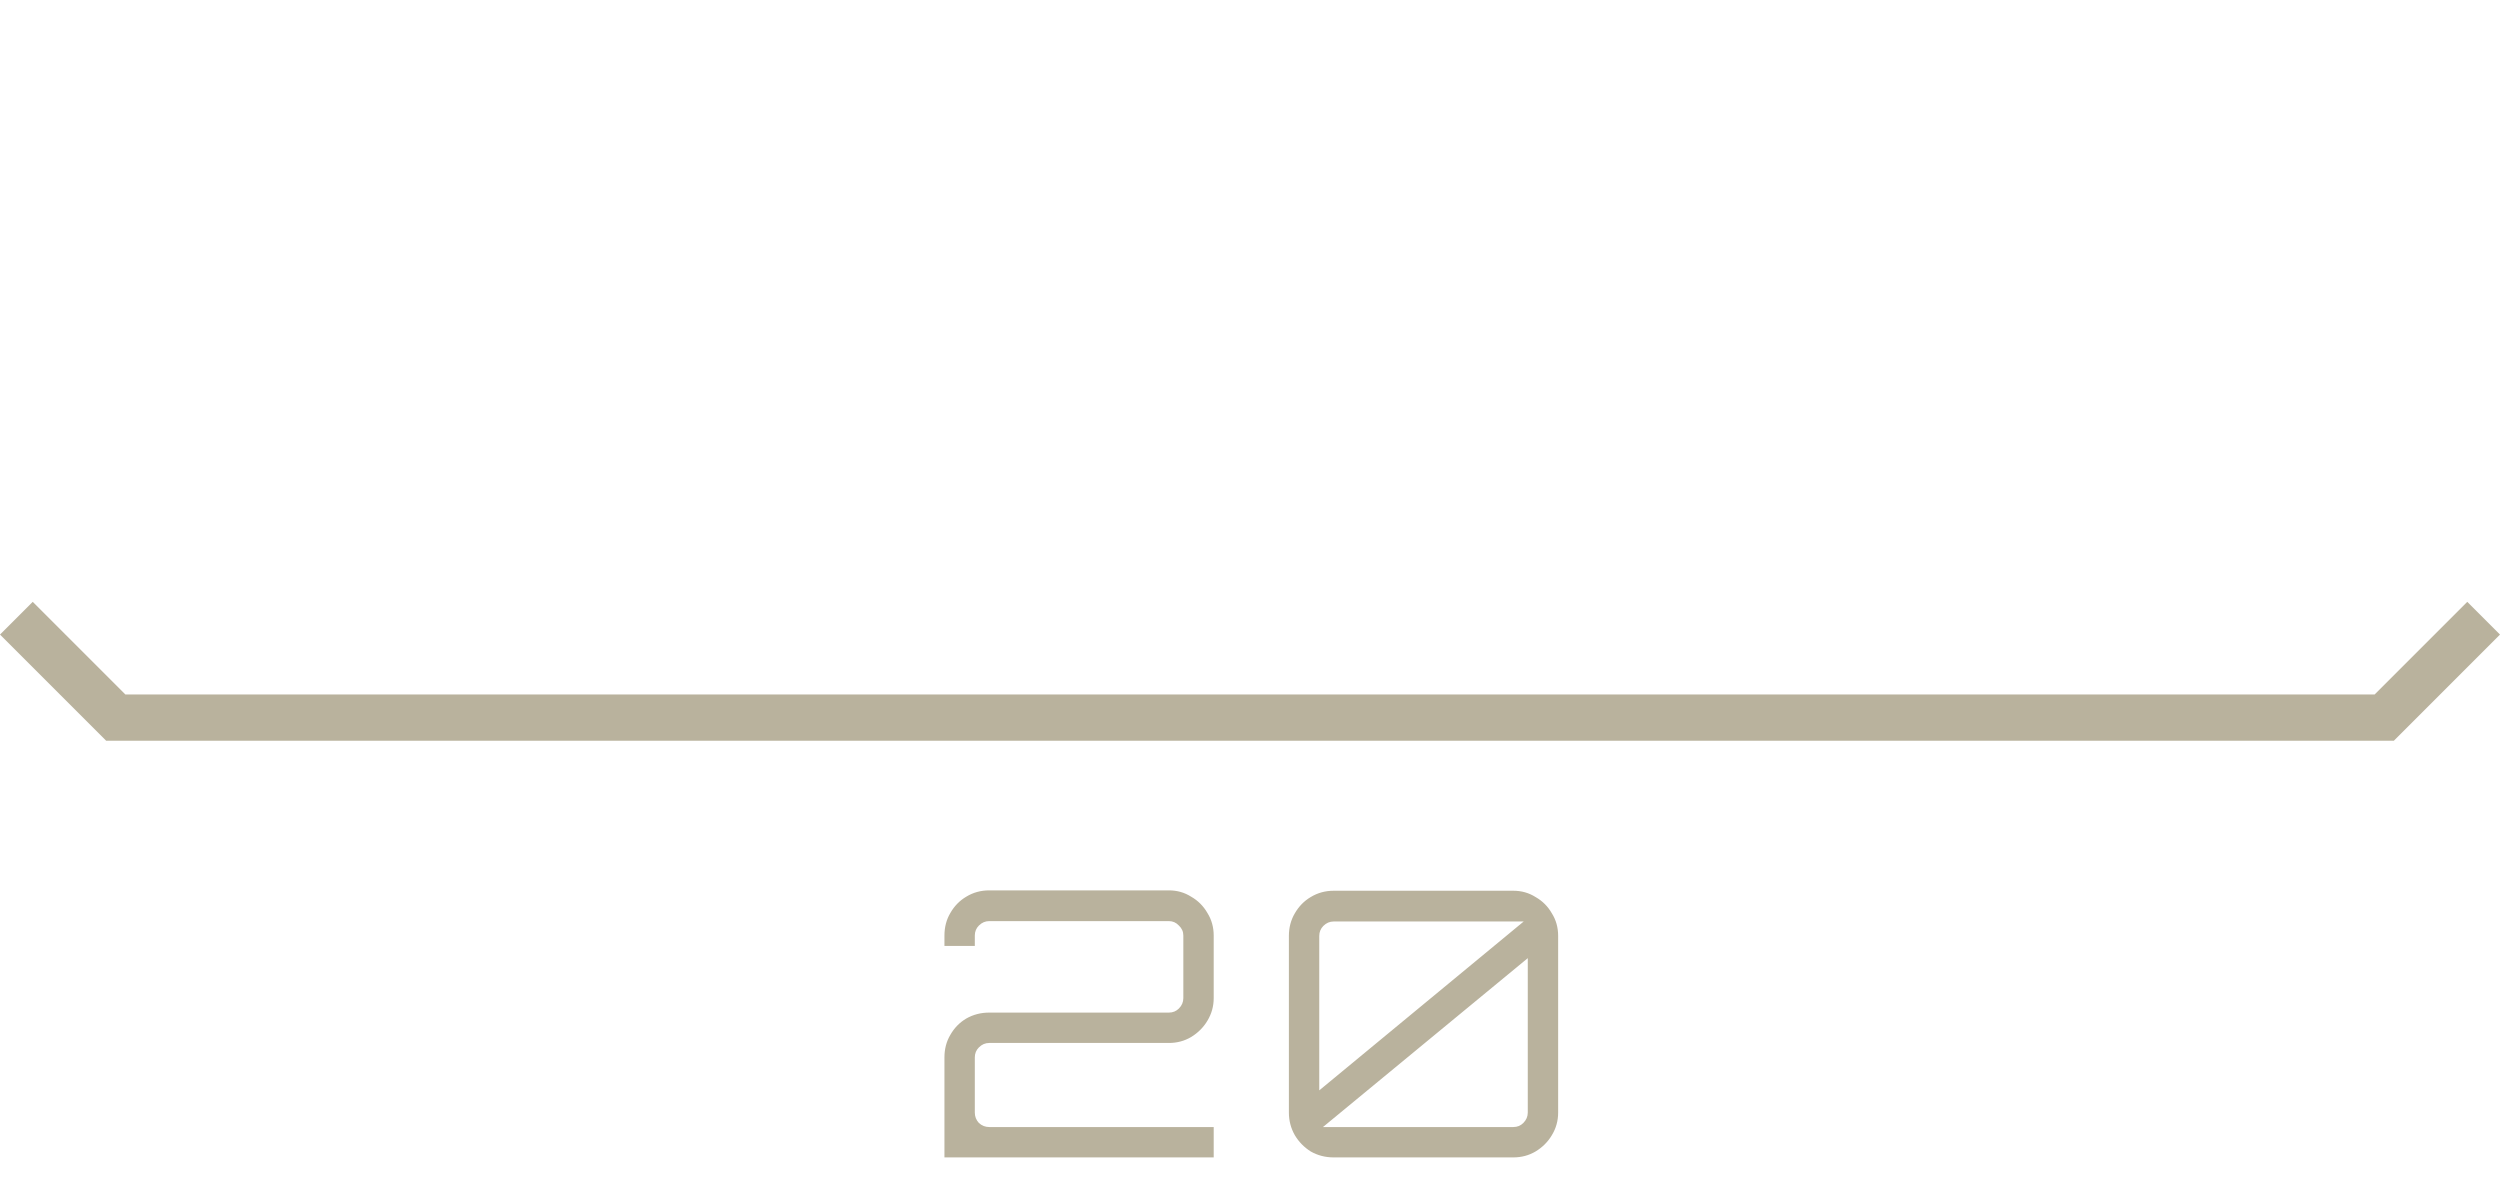
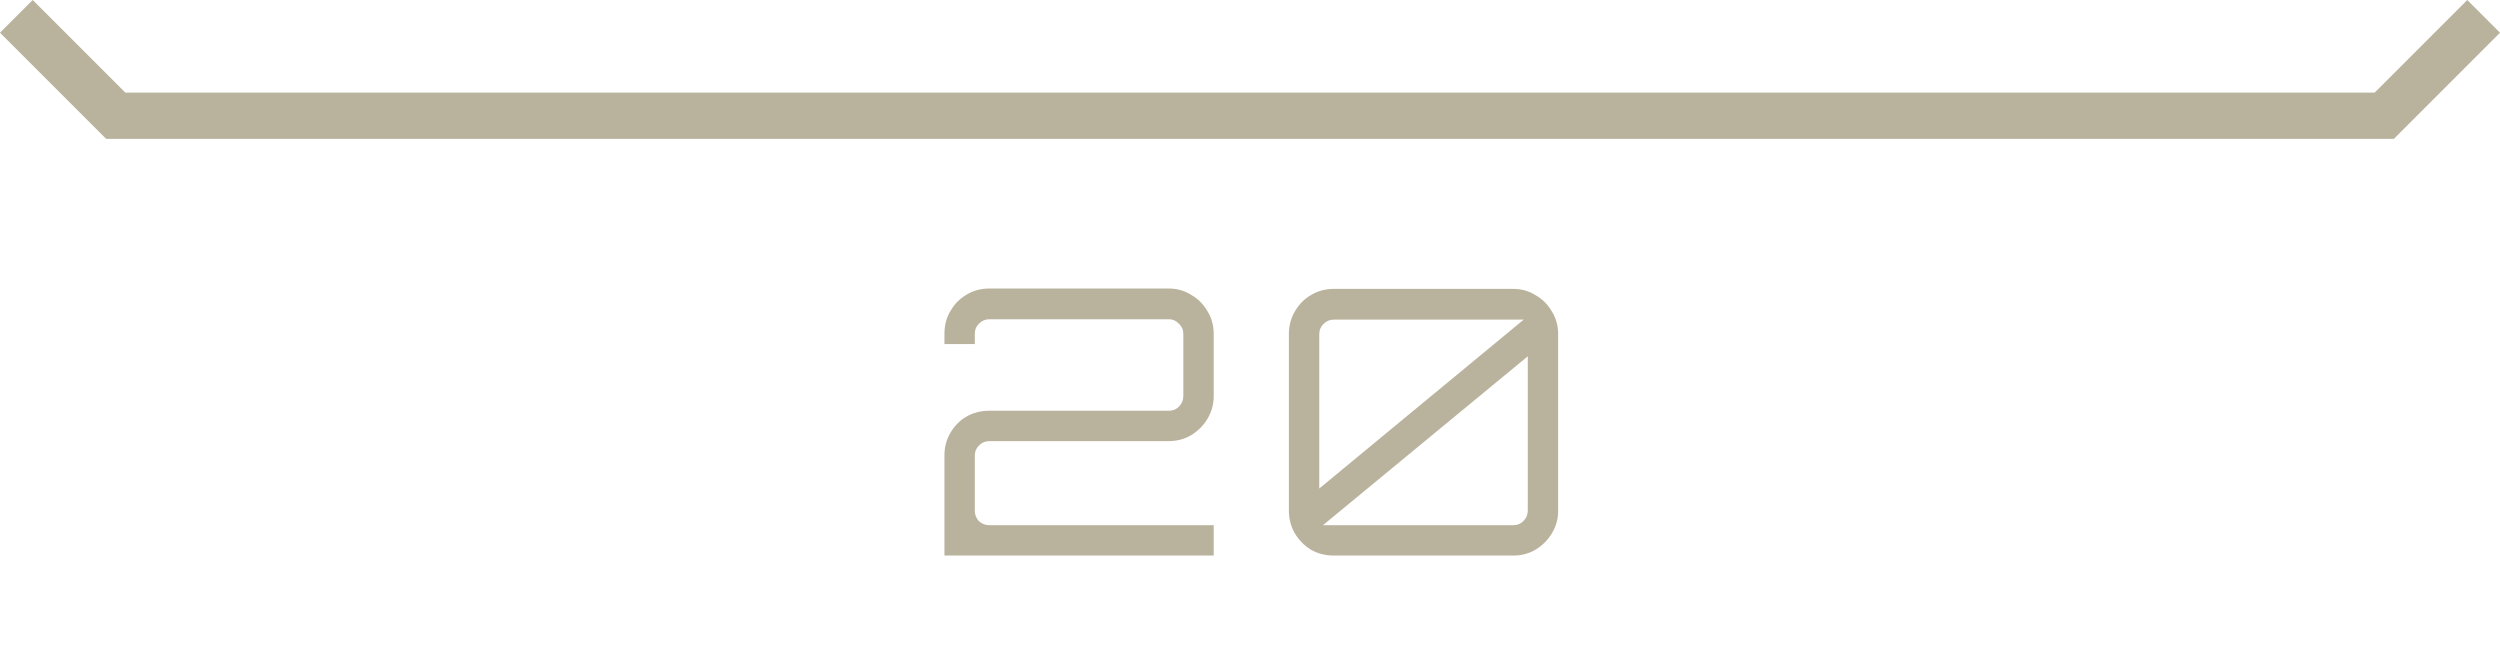
- <svg xmlns="http://www.w3.org/2000/svg" width="54" height="26" viewBox="0 0 54 26" fill="none">
-   <path d="M54 13.707L51.707 16H2.293L0 13.707L0.707 13L2.707 15H51.293L53.293 13L54 13.707Z" fill="#B9B29D" />
-   <path d="M20.4 25V22.84C20.4 22.659 20.442 22.496 20.528 22.352C20.613 22.203 20.728 22.085 20.872 22C21.021 21.915 21.186 21.872 21.368 21.872H25.248C25.333 21.872 25.405 21.843 25.464 21.784C25.528 21.72 25.56 21.645 25.56 21.56V20.208C25.56 20.123 25.528 20.051 25.464 19.992C25.405 19.928 25.333 19.896 25.248 19.896H21.368C21.282 19.896 21.208 19.928 21.144 19.992C21.085 20.051 21.056 20.123 21.056 20.208V20.432H20.4V20.208C20.4 20.027 20.442 19.864 20.528 19.72C20.613 19.571 20.728 19.453 20.872 19.368C21.021 19.277 21.186 19.232 21.368 19.232H25.248C25.424 19.232 25.584 19.277 25.728 19.368C25.877 19.453 25.994 19.571 26.08 19.72C26.17 19.864 26.216 20.027 26.216 20.208V21.56C26.216 21.736 26.17 21.899 26.08 22.048C25.994 22.192 25.877 22.309 25.728 22.4C25.584 22.485 25.424 22.528 25.248 22.528H21.368C21.282 22.528 21.208 22.56 21.144 22.624C21.085 22.683 21.056 22.755 21.056 22.84V24.032C21.056 24.117 21.085 24.192 21.144 24.256C21.208 24.315 21.282 24.344 21.368 24.344H26.216V25H20.4ZM28.808 25C28.627 25 28.462 24.957 28.312 24.872C28.168 24.781 28.054 24.664 27.968 24.52C27.883 24.371 27.84 24.208 27.84 24.032V20.216C27.84 20.035 27.883 19.872 27.968 19.728C28.054 19.579 28.168 19.461 28.312 19.376C28.462 19.285 28.627 19.24 28.808 19.24H32.688C32.864 19.24 33.024 19.285 33.168 19.376C33.318 19.461 33.435 19.579 33.52 19.728C33.611 19.872 33.656 20.035 33.656 20.216V24.032C33.656 24.208 33.611 24.371 33.52 24.52C33.435 24.664 33.318 24.781 33.168 24.872C33.024 24.957 32.864 25 32.688 25H28.808ZM28.576 24.344H32.688C32.774 24.344 32.846 24.315 32.904 24.256C32.968 24.192 33 24.117 33 24.032V20.696L28.576 24.344ZM28.496 23.552L32.912 19.904H28.808C28.723 19.904 28.648 19.936 28.584 20C28.526 20.059 28.496 20.131 28.496 20.216V23.552Z" fill="#B9B29D" />
+ <svg xmlns="http://www.w3.org/2000/svg" width="54" height="14" viewBox="0 0 54 14" fill="none">
+   <path d="M54 0.707L51.707 3H2.293L0 0.707L0.707 0L2.707 2H51.293L53.293 0L54 0.707Z" fill="#B9B29D" />
+   <path d="M20.4 12V9.84C20.4 9.659 20.442 9.496 20.528 9.352C20.613 9.203 20.728 9.085 20.872 9C21.021 8.915 21.186 8.872 21.368 8.872H25.248C25.333 8.872 25.405 8.843 25.464 8.784C25.528 8.72 25.56 8.645 25.56 8.56V7.208C25.56 7.123 25.528 7.051 25.464 6.992C25.405 6.928 25.333 6.896 25.248 6.896H21.368C21.282 6.896 21.208 6.928 21.144 6.992C21.085 7.051 21.056 7.123 21.056 7.208V7.432H20.4V7.208C20.4 7.027 20.442 6.864 20.528 6.72C20.613 6.571 20.728 6.453 20.872 6.368C21.021 6.277 21.186 6.232 21.368 6.232H25.248C25.424 6.232 25.584 6.277 25.728 6.368C25.877 6.453 25.994 6.571 26.08 6.72C26.17 6.864 26.216 7.027 26.216 7.208V8.56C26.216 8.736 26.17 8.899 26.08 9.048C25.994 9.192 25.877 9.309 25.728 9.4C25.584 9.485 25.424 9.528 25.248 9.528H21.368C21.282 9.528 21.208 9.56 21.144 9.624C21.085 9.683 21.056 9.755 21.056 9.84V11.032C21.056 11.117 21.085 11.192 21.144 11.256C21.208 11.315 21.282 11.344 21.368 11.344H26.216V12H20.4ZM28.808 12C28.627 12 28.462 11.957 28.312 11.872C28.168 11.781 28.054 11.664 27.968 11.52C27.883 11.371 27.84 11.208 27.84 11.032V7.216C27.84 7.035 27.883 6.872 27.968 6.728C28.054 6.579 28.168 6.461 28.312 6.376C28.462 6.285 28.627 6.24 28.808 6.24H32.688C32.864 6.24 33.024 6.285 33.168 6.376C33.318 6.461 33.435 6.579 33.52 6.728C33.611 6.872 33.656 7.035 33.656 7.216V11.032C33.656 11.208 33.611 11.371 33.52 11.52C33.435 11.664 33.318 11.781 33.168 11.872C33.024 11.957 32.864 12 32.688 12H28.808ZM28.576 11.344H32.688C32.774 11.344 32.846 11.315 32.904 11.256C32.968 11.192 33 11.117 33 11.032V7.696L28.576 11.344ZM28.496 10.552L32.912 6.904H28.808C28.723 6.904 28.648 6.936 28.584 7C28.526 7.059 28.496 7.131 28.496 7.216V10.552Z" fill="#B9B29D" />
</svg>
